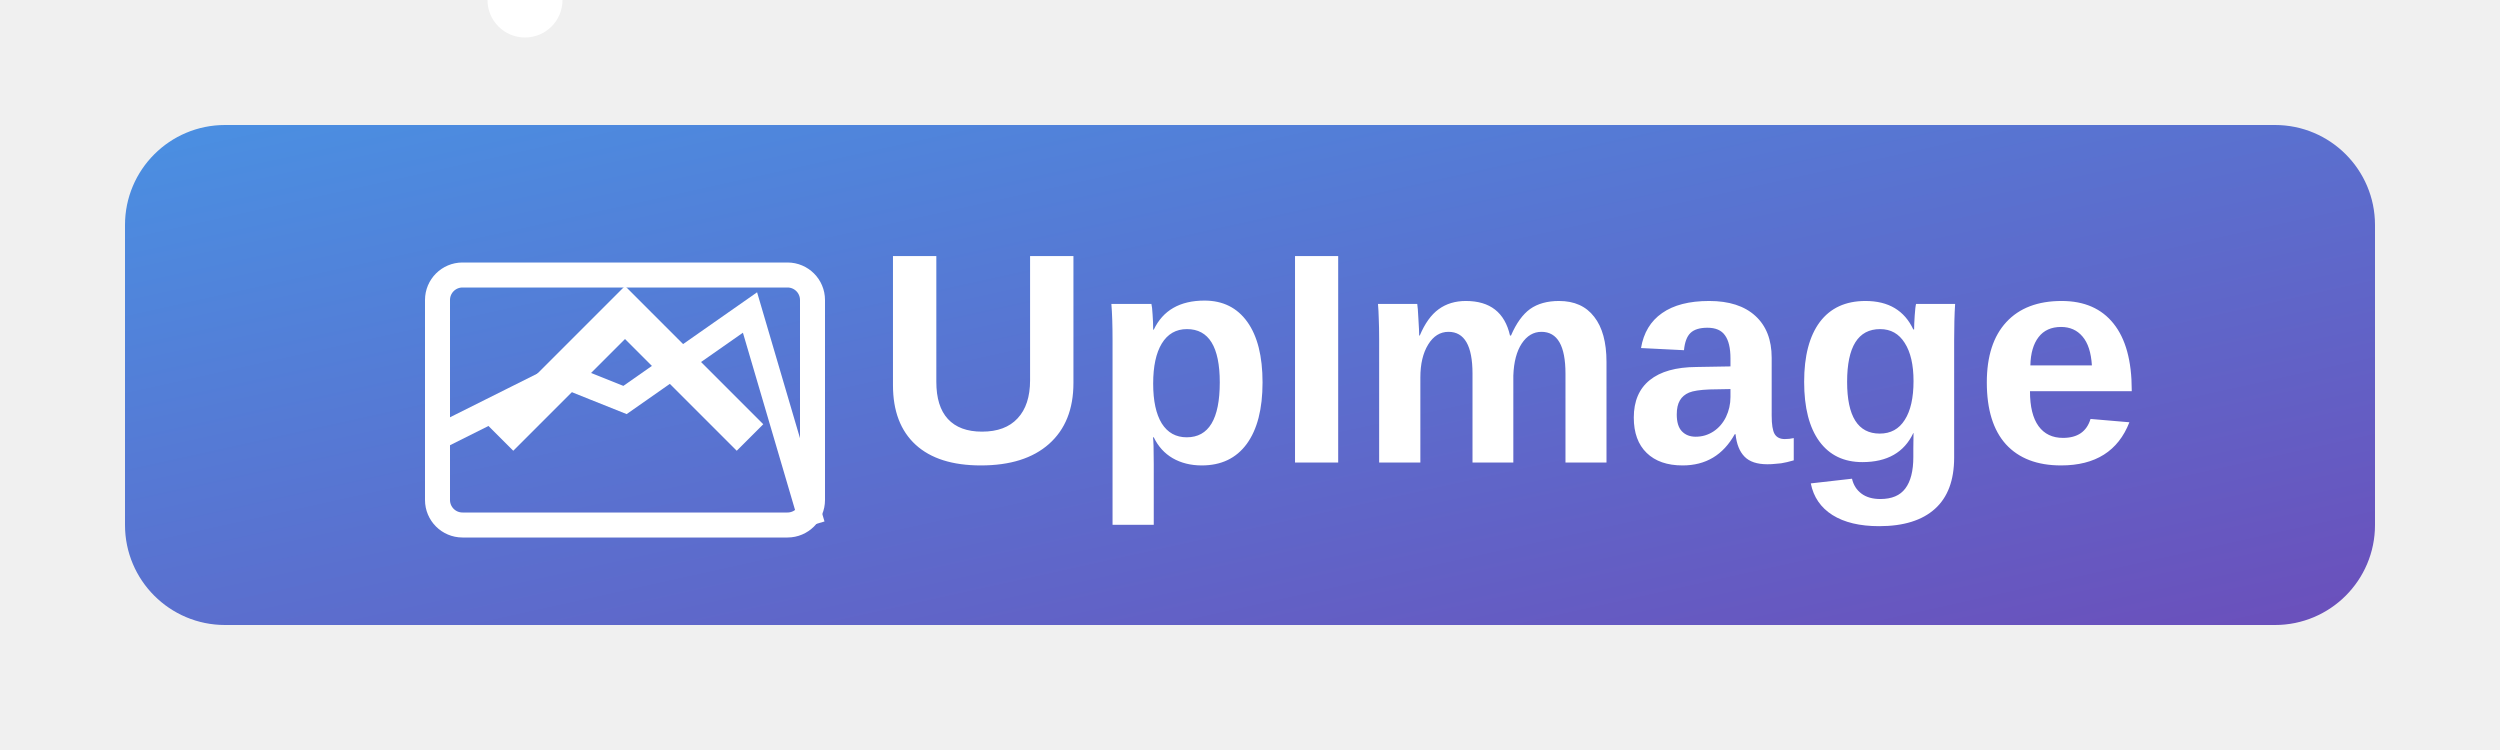
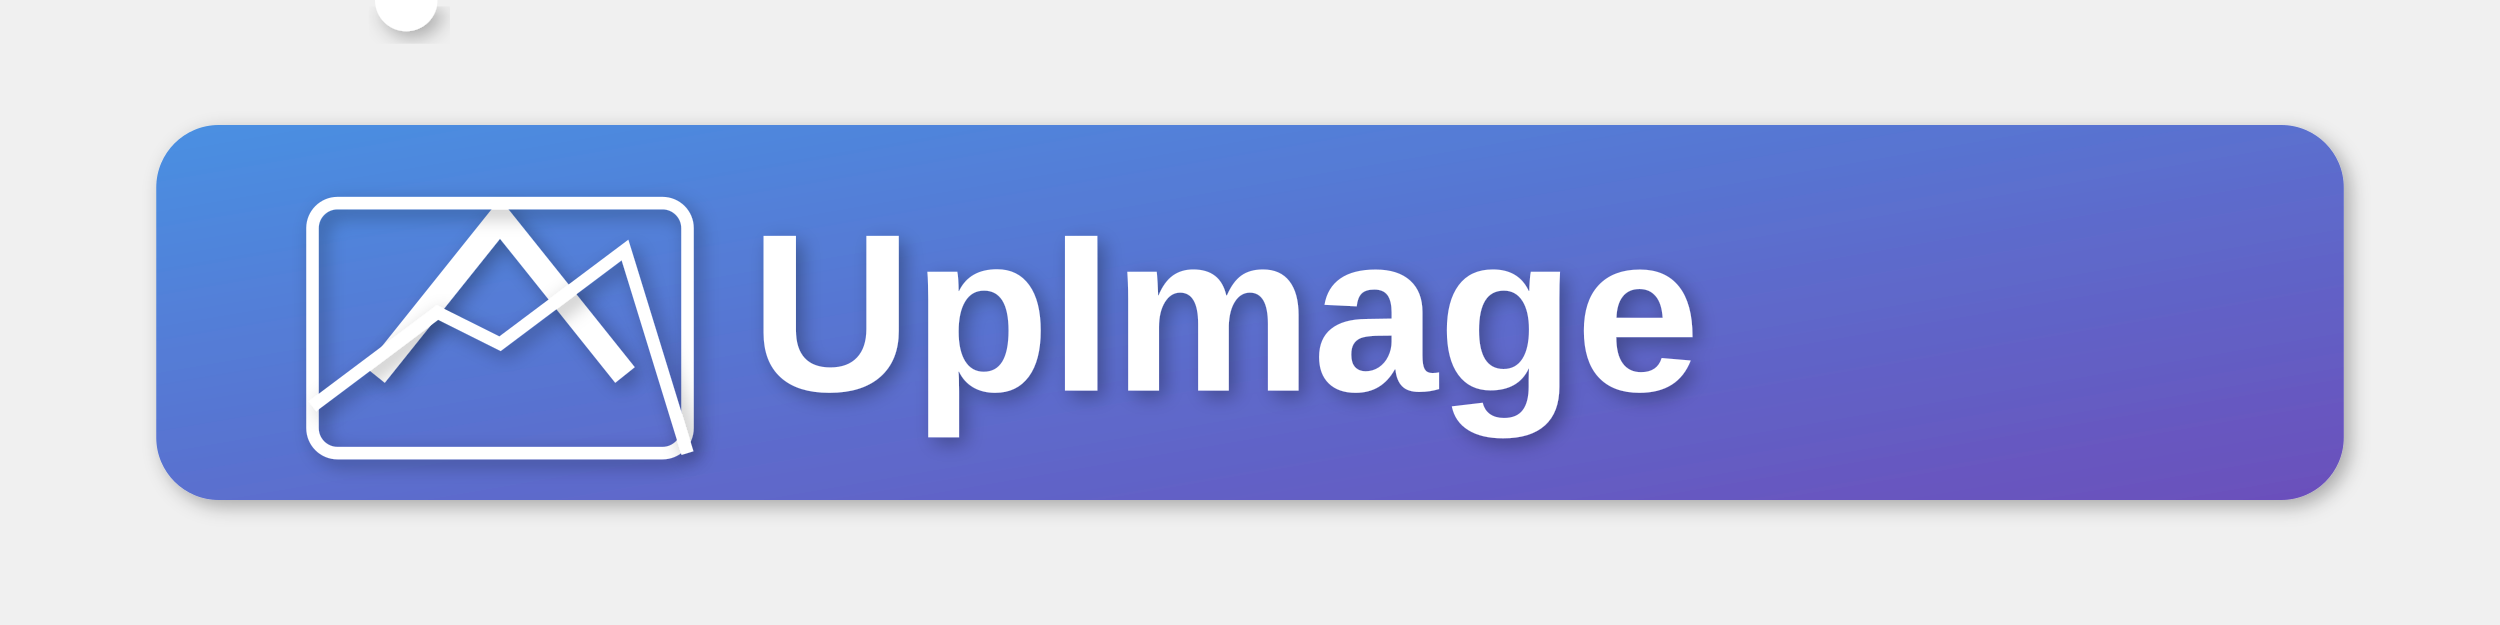
- <svg xmlns="http://www.w3.org/2000/svg" width="200" height="60" viewBox="0 0 200 60" version="1.1">
+ <svg xmlns="http://www.w3.org/2000/svg" width="800" height="200" viewBox="0 0 800 200" version="1.1">
  <defs>
    <linearGradient id="gradient" x1="0%" y1="0%" x2="100%" y2="100%">
      <stop offset="0%" style="stop-color:#4A90E2;stop-opacity:1" />
      <stop offset="100%" style="stop-color:#6B4FBB;stop-opacity:1" />
    </linearGradient>
+     <filter id="shadow" x="-20%" y="-20%" width="140%" height="140%">
+       <feGaussianBlur in="SourceAlpha" stdDeviation="3" />
+       <feOffset dx="2" dy="2" result="offsetblur" />
+       <feComponentTransfer>
+         <feFuncA type="linear" slope="0.3" />
+       </feComponentTransfer>
+       <feMerge>
+         <feMergeNode />
+         <feMergeNode in="SourceGraphic" />
+       </feMerge>
+     </filter>
  </defs>
-   <rect x="10" y="10" width="180" height="40" rx="8" fill="url(#gradient)" />
-   <path d="M40 35 L50 25 L60 35" stroke="white" stroke-width="3" fill="none" />
-   <text x="70" y="37" font-family="Arial, sans-serif" font-size="24" font-weight="bold" fill="white">UpImage</text>
-   <rect x="35" y="22" width="30" height="20" rx="2" stroke="white" stroke-width="2" fill="none" />
-   <circle cx="42" y="28" r="3" fill="white" />
-   <path d="M35 35 L45 30 L50 32 L60 25 L65 42" stroke="white" stroke-width="2" fill="none" />
+   <rect x="50" y="40" width="700" height="120" rx="20" fill="url(#gradient)" filter="url(#shadow)" />
+   <path d="M120 120 L160 70 L200 120" stroke="white" stroke-width="8" fill="none" filter="url(#shadow)" />
+   <text x="240" y="125" font-family="Arial, sans-serif" font-size="72" font-weight="bold" fill="white" filter="url(#shadow)">UpImage</text>
+   <rect x="100" y="65" width="120" height="80" rx="8" stroke="white" stroke-width="4" fill="none" filter="url(#shadow)" />
+   <circle cx="130" y="90" r="10" fill="white" filter="url(#shadow)" />
+   <path d="M100 130 L140 100 L160 110 L200 80 L220 145" stroke="white" stroke-width="4" fill="none" filter="url(#shadow)" />
</svg>
